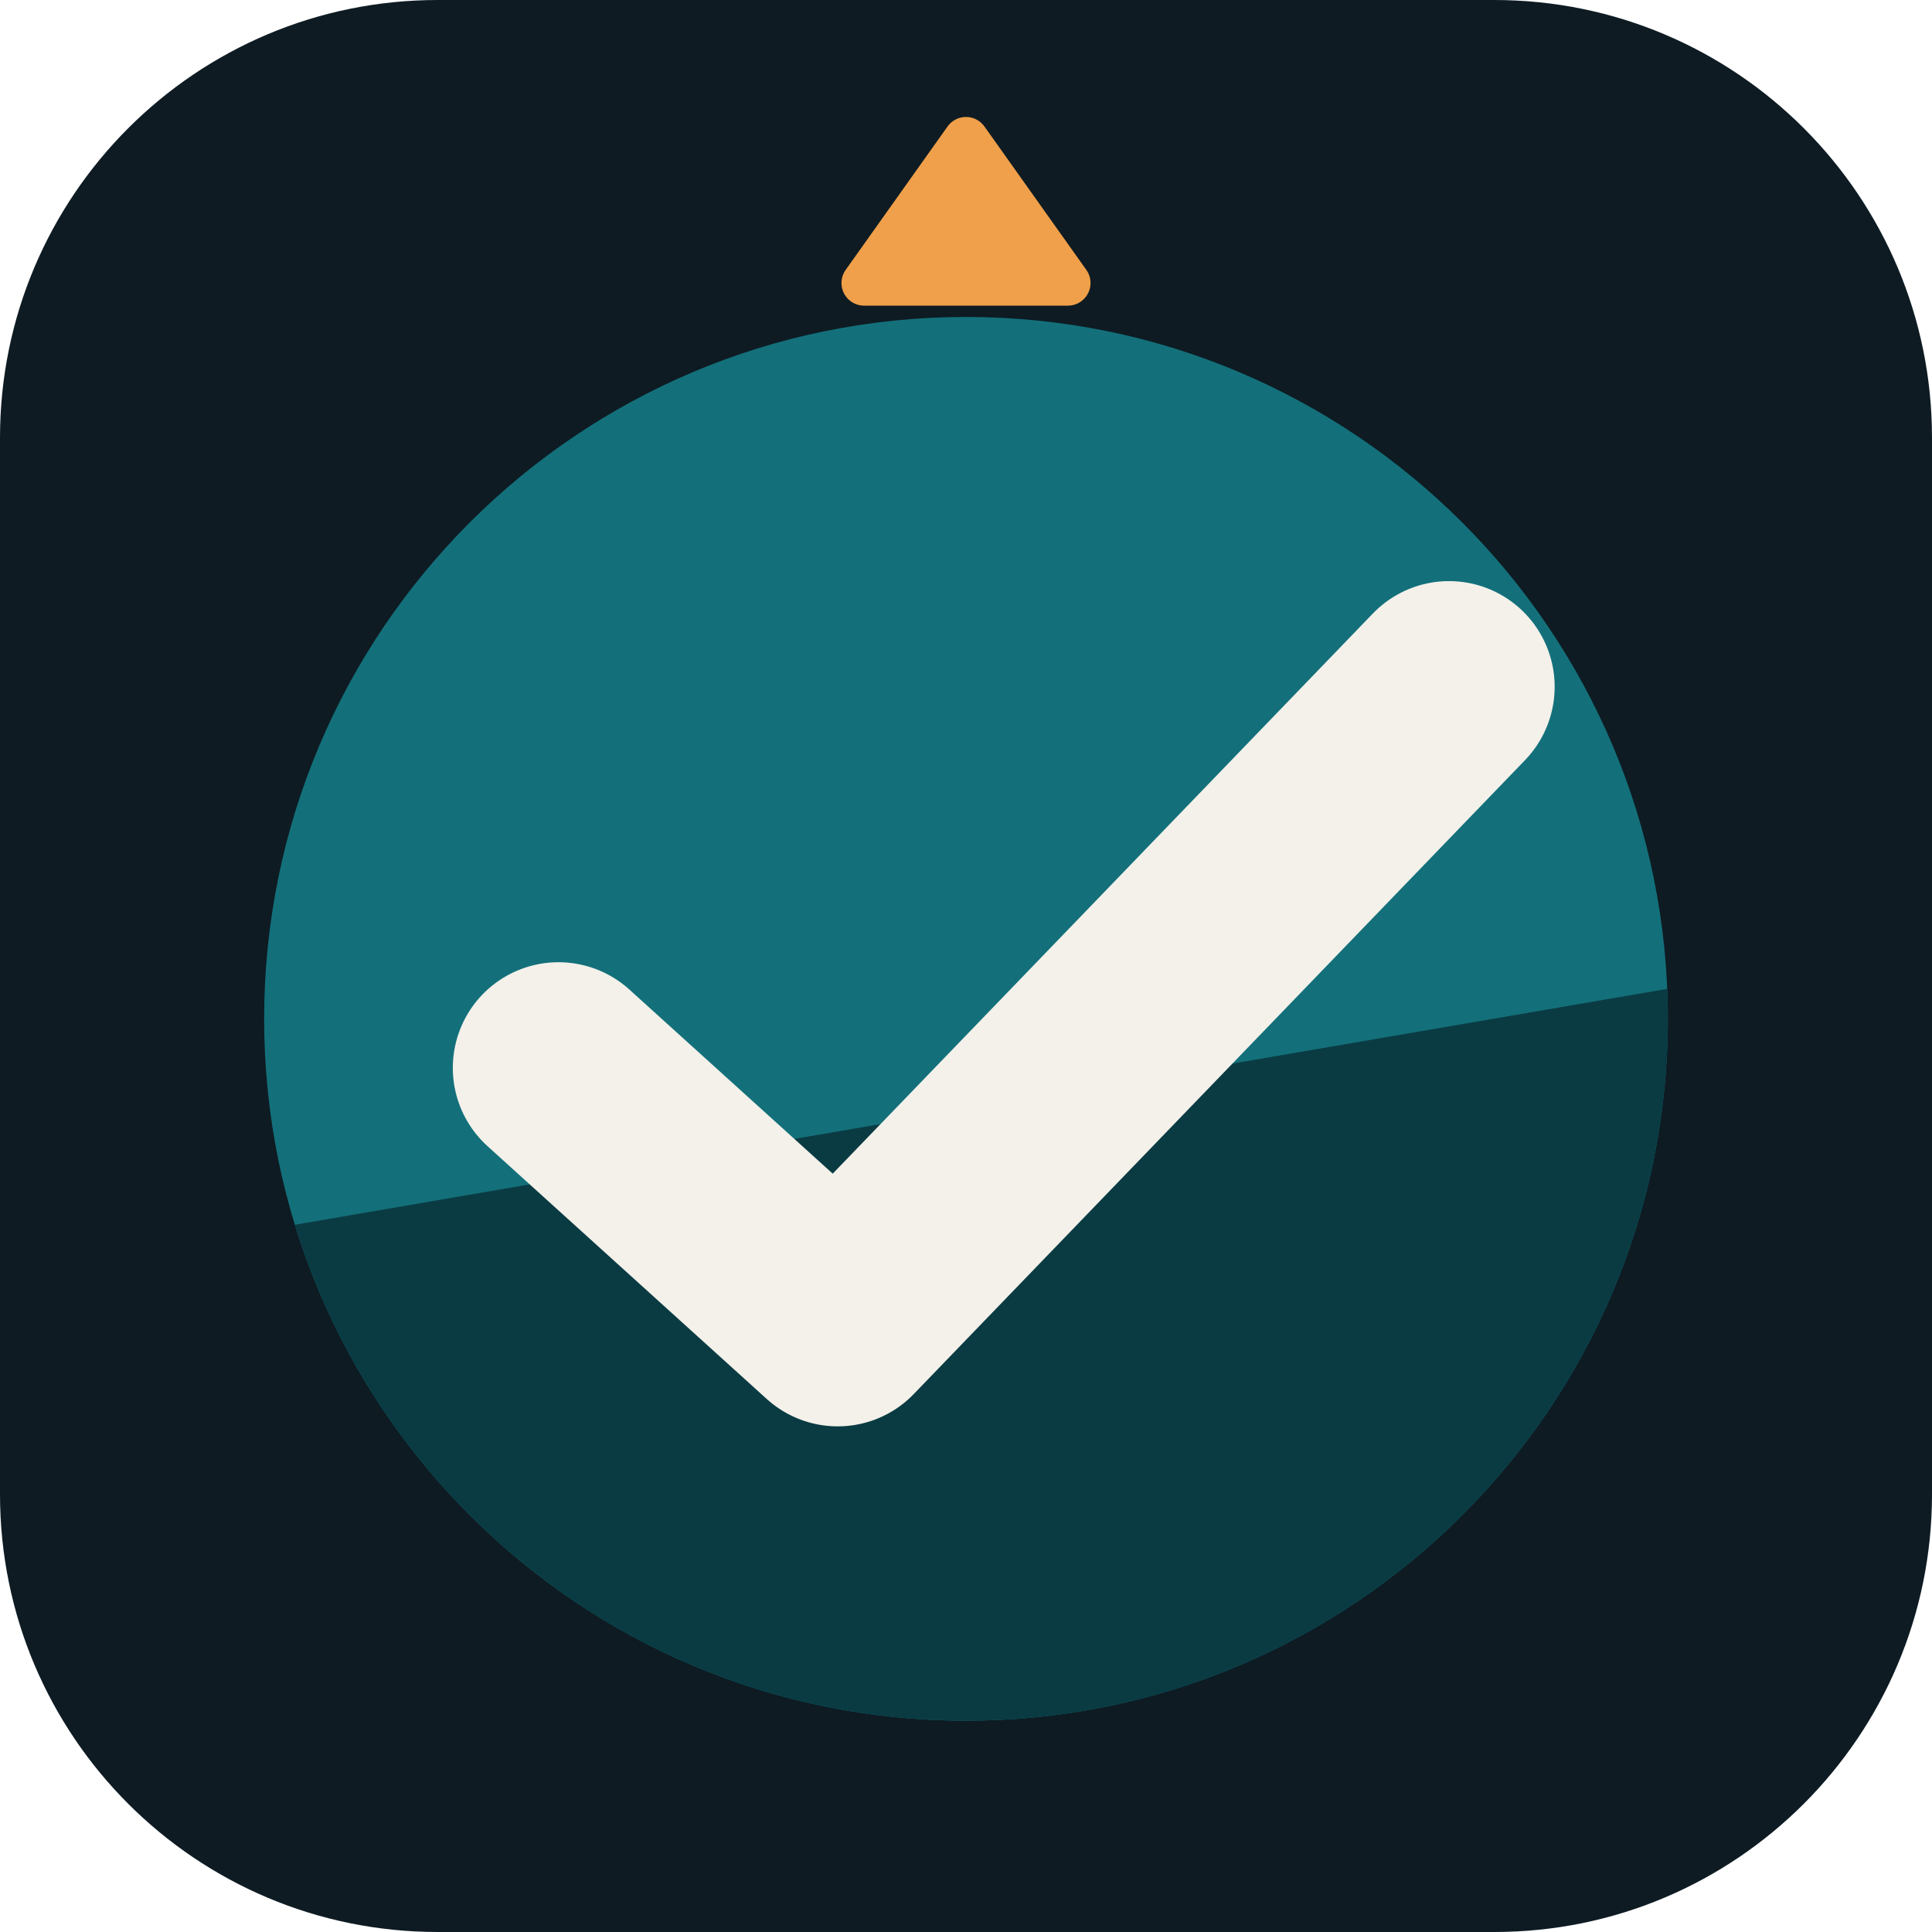
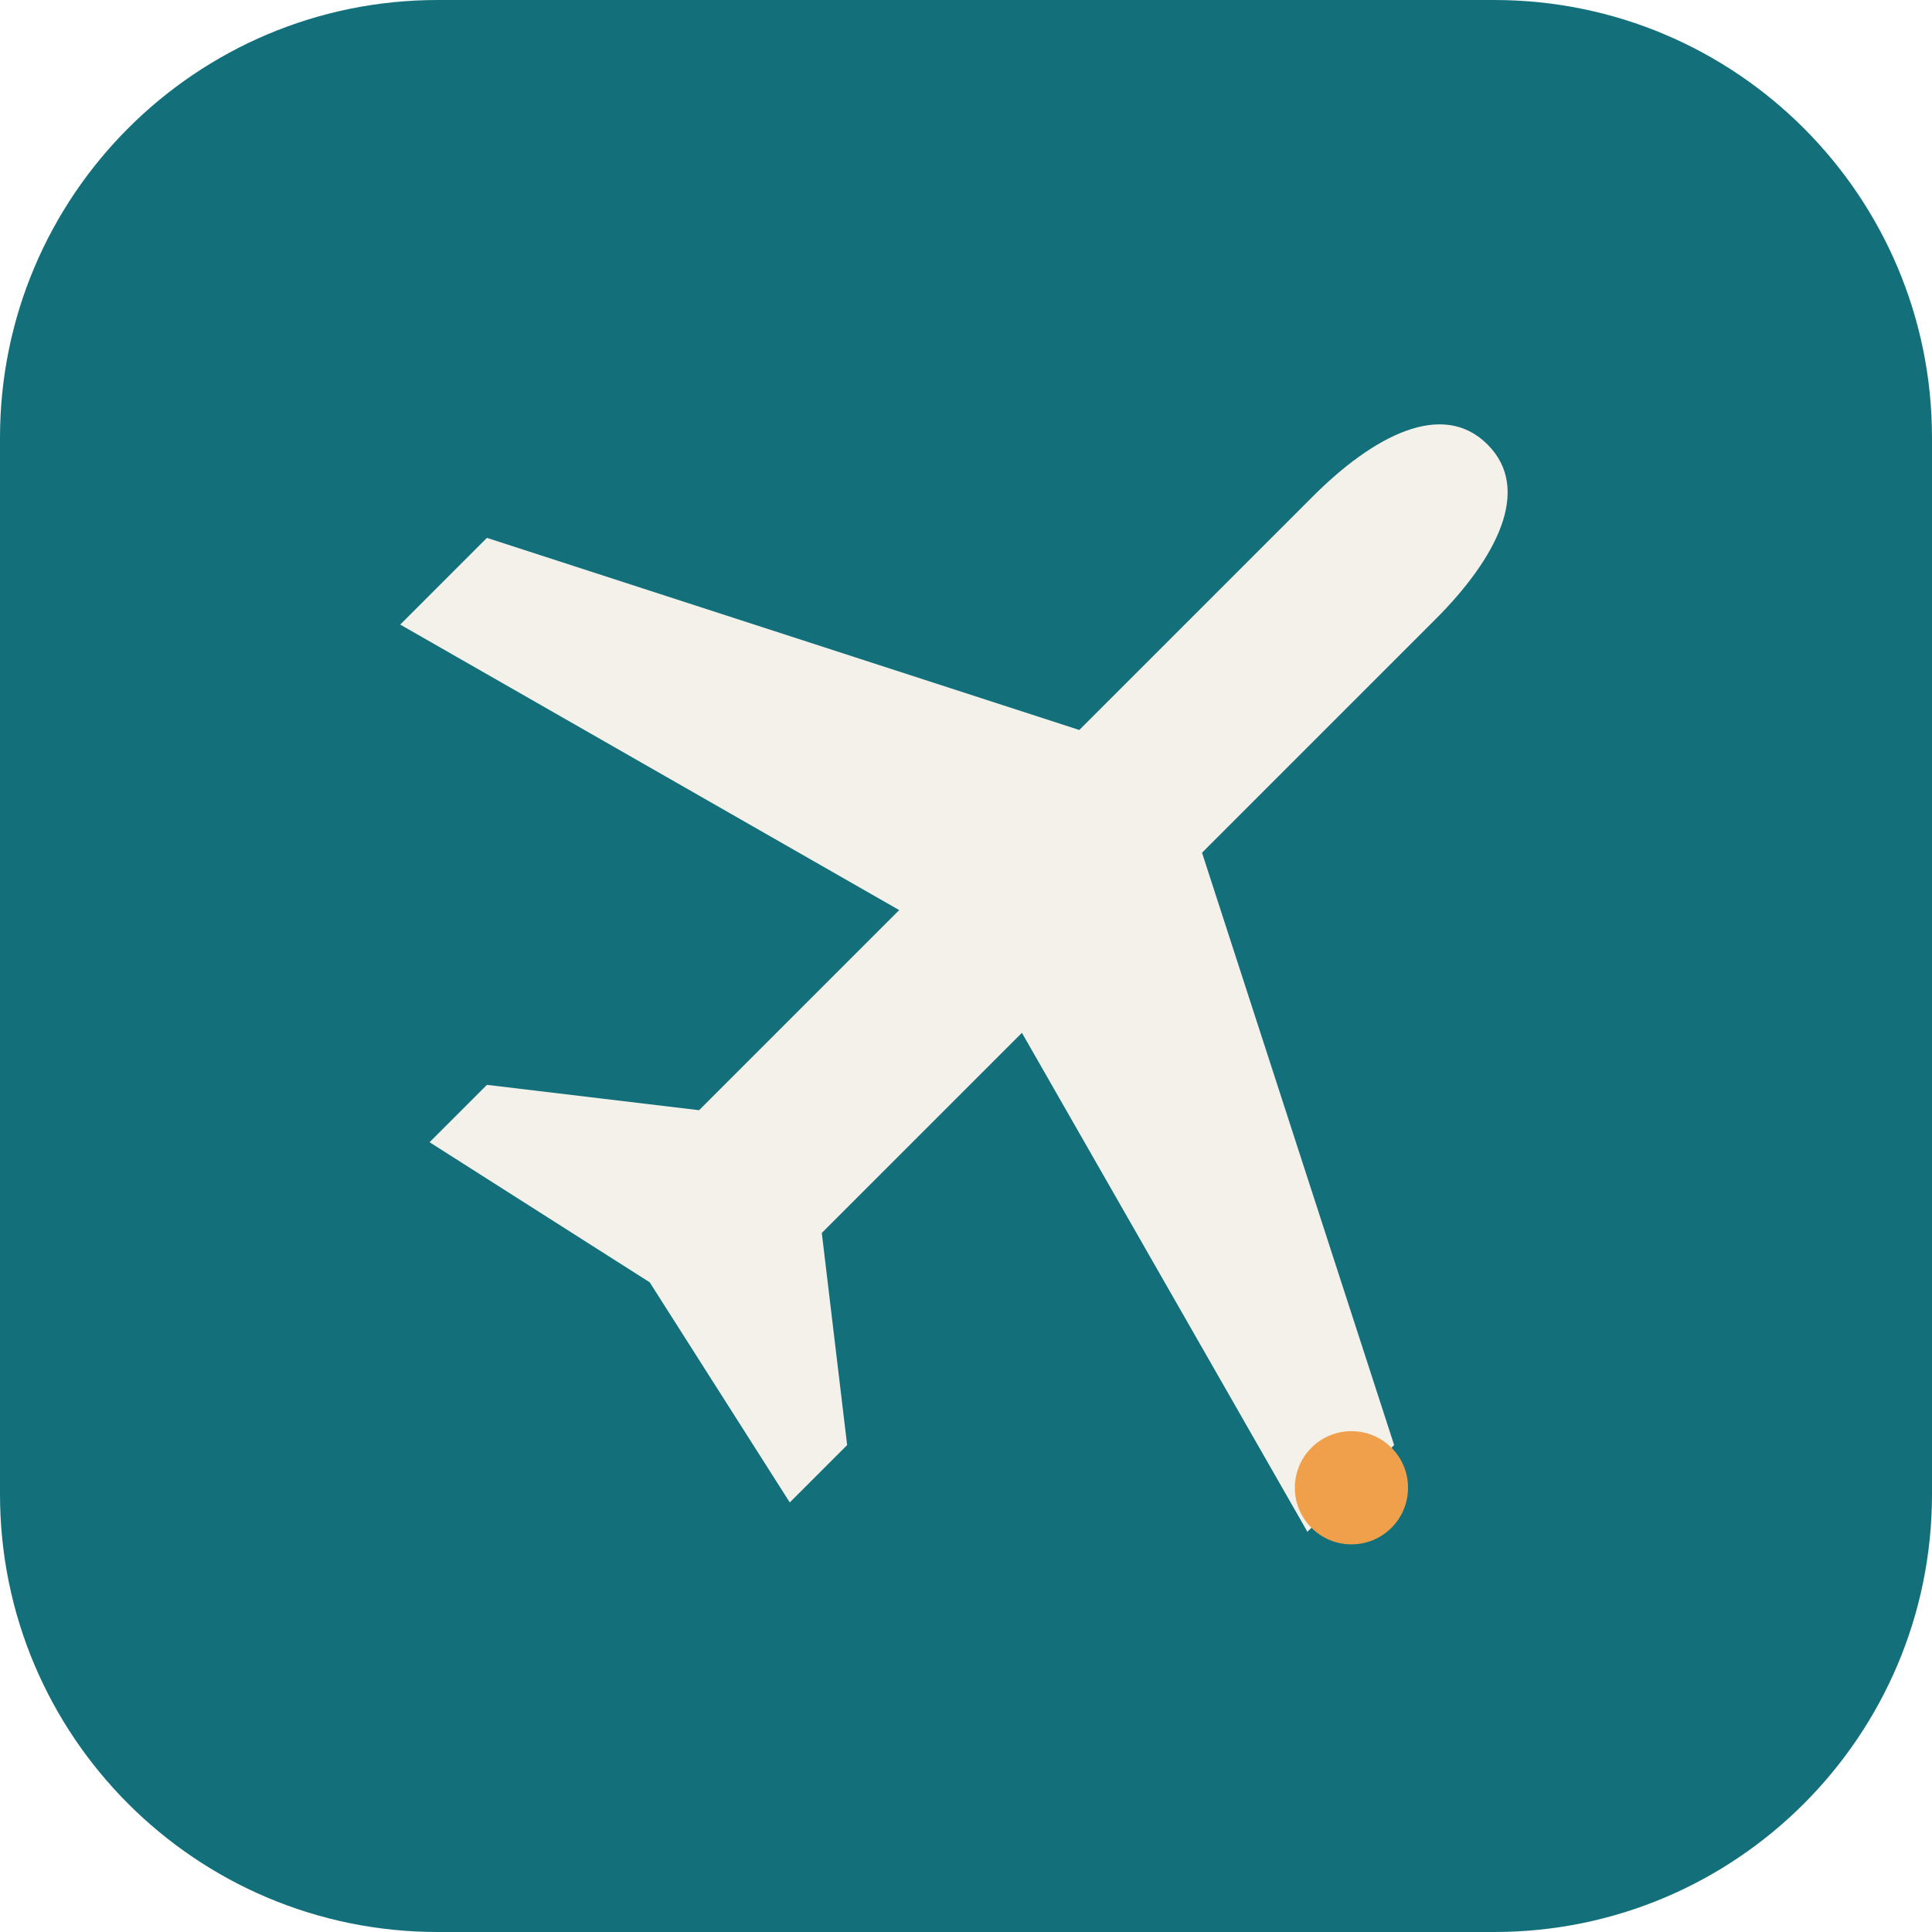
<svg xmlns="http://www.w3.org/2000/svg" viewBox="0 0 1024 1024">
-   <rect width="1024" height="1024" rx="232" fill="#0e1b23" />
-   <clipPath id="dial">
-     <circle cx="512" cy="540" r="372" />
-   </clipPath>
-   <g clip-path="url(#dial)">
-     <rect width="1024" height="1024" fill="#13707a" />
-     <path d="M0 676 L1024 500 L1024 1024 L0 1024Z" fill="#0a3b43" />
+   <rect width="1024" height="1024" rx="232" fill="#13707a" />
+   <g transform="translate(548 476) rotate(45)">
+     <path d="M0 -340 C34 -340 46 -300 46 -255 L46 -80 L340 70 L340 135 L46 55 L46 205 L135 275 L135 318 L0 288 L-135 318 L-135 275 L-46 205 L-46 55 L-340 135 L-340 70 L-46 -80 L-46 -255 C-46 -300 -34 -340 0 -340 Z" fill="#f3f1ea" />
+     <circle cx="340" cy="102" r="30" fill="#f0a04a" />
  </g>
-   <path d="M512 74 L566 150 L458 150Z" fill="#f0a04a" stroke="#f0a04a" stroke-width="24" stroke-linejoin="round" />
-   <path d="M296 566 L444 700 L768 364" fill="none" stroke="#f3f1ea" stroke-width="112" stroke-linecap="round" stroke-linejoin="round" />
</svg>
